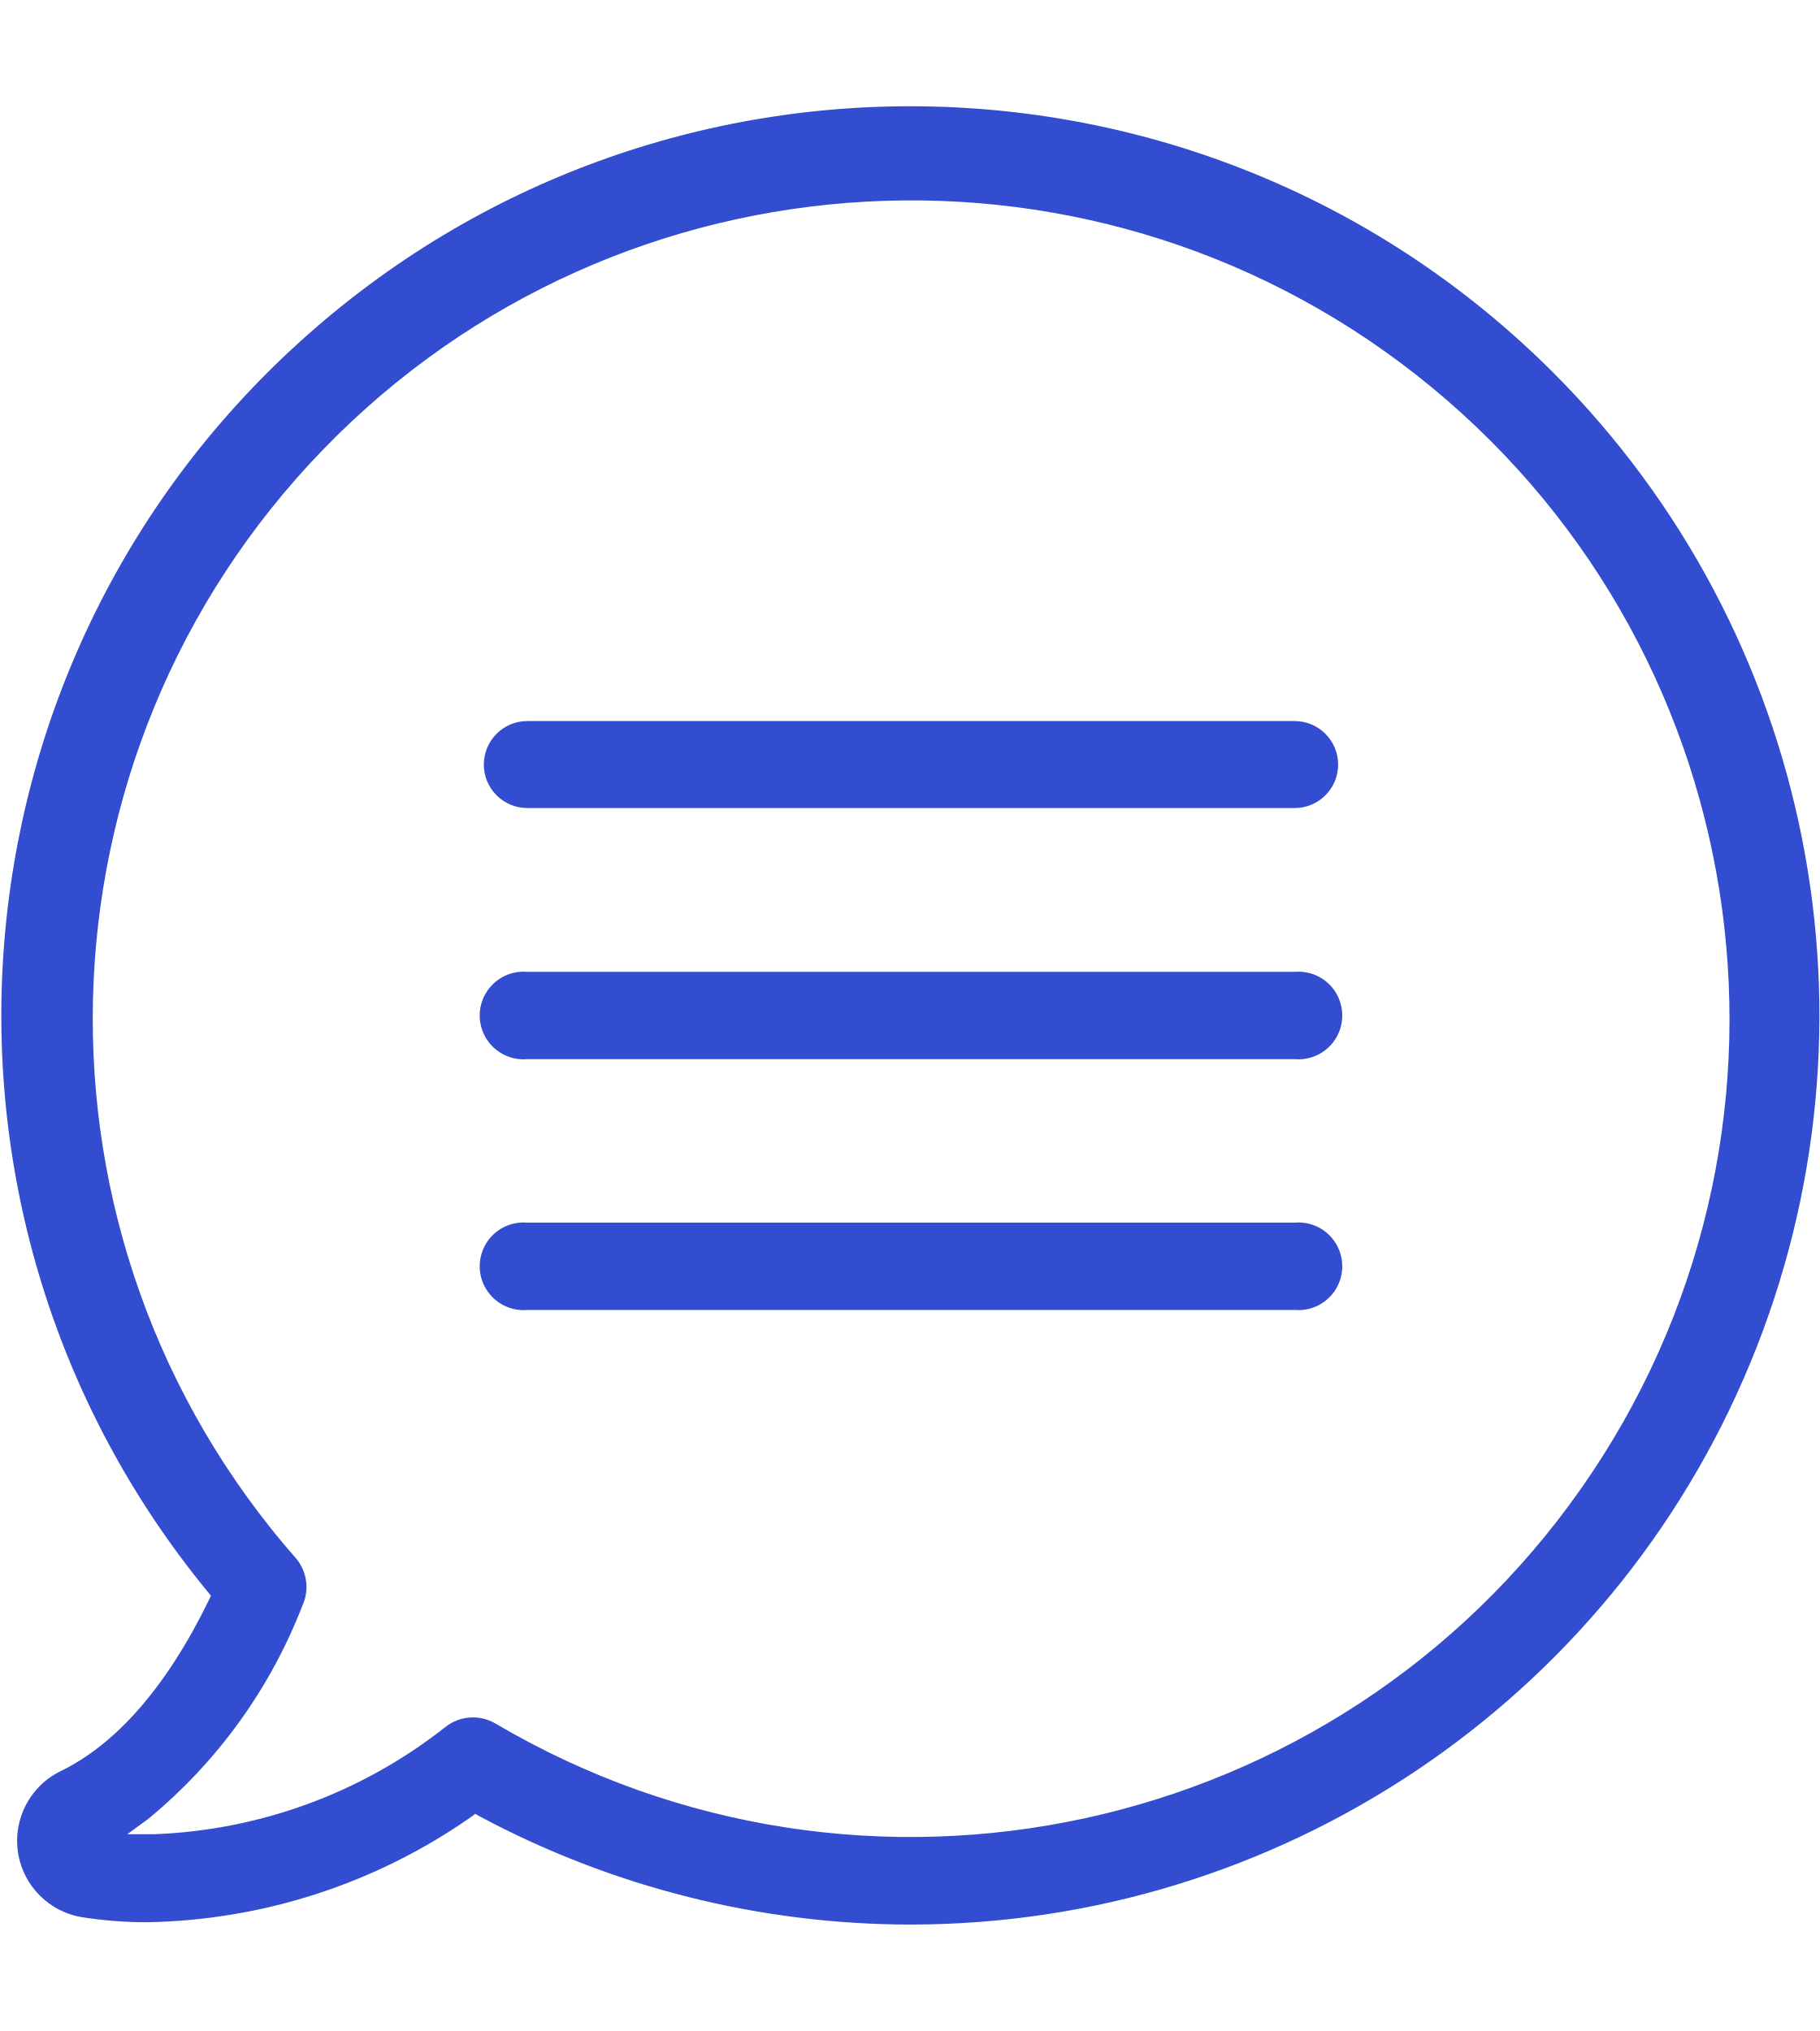
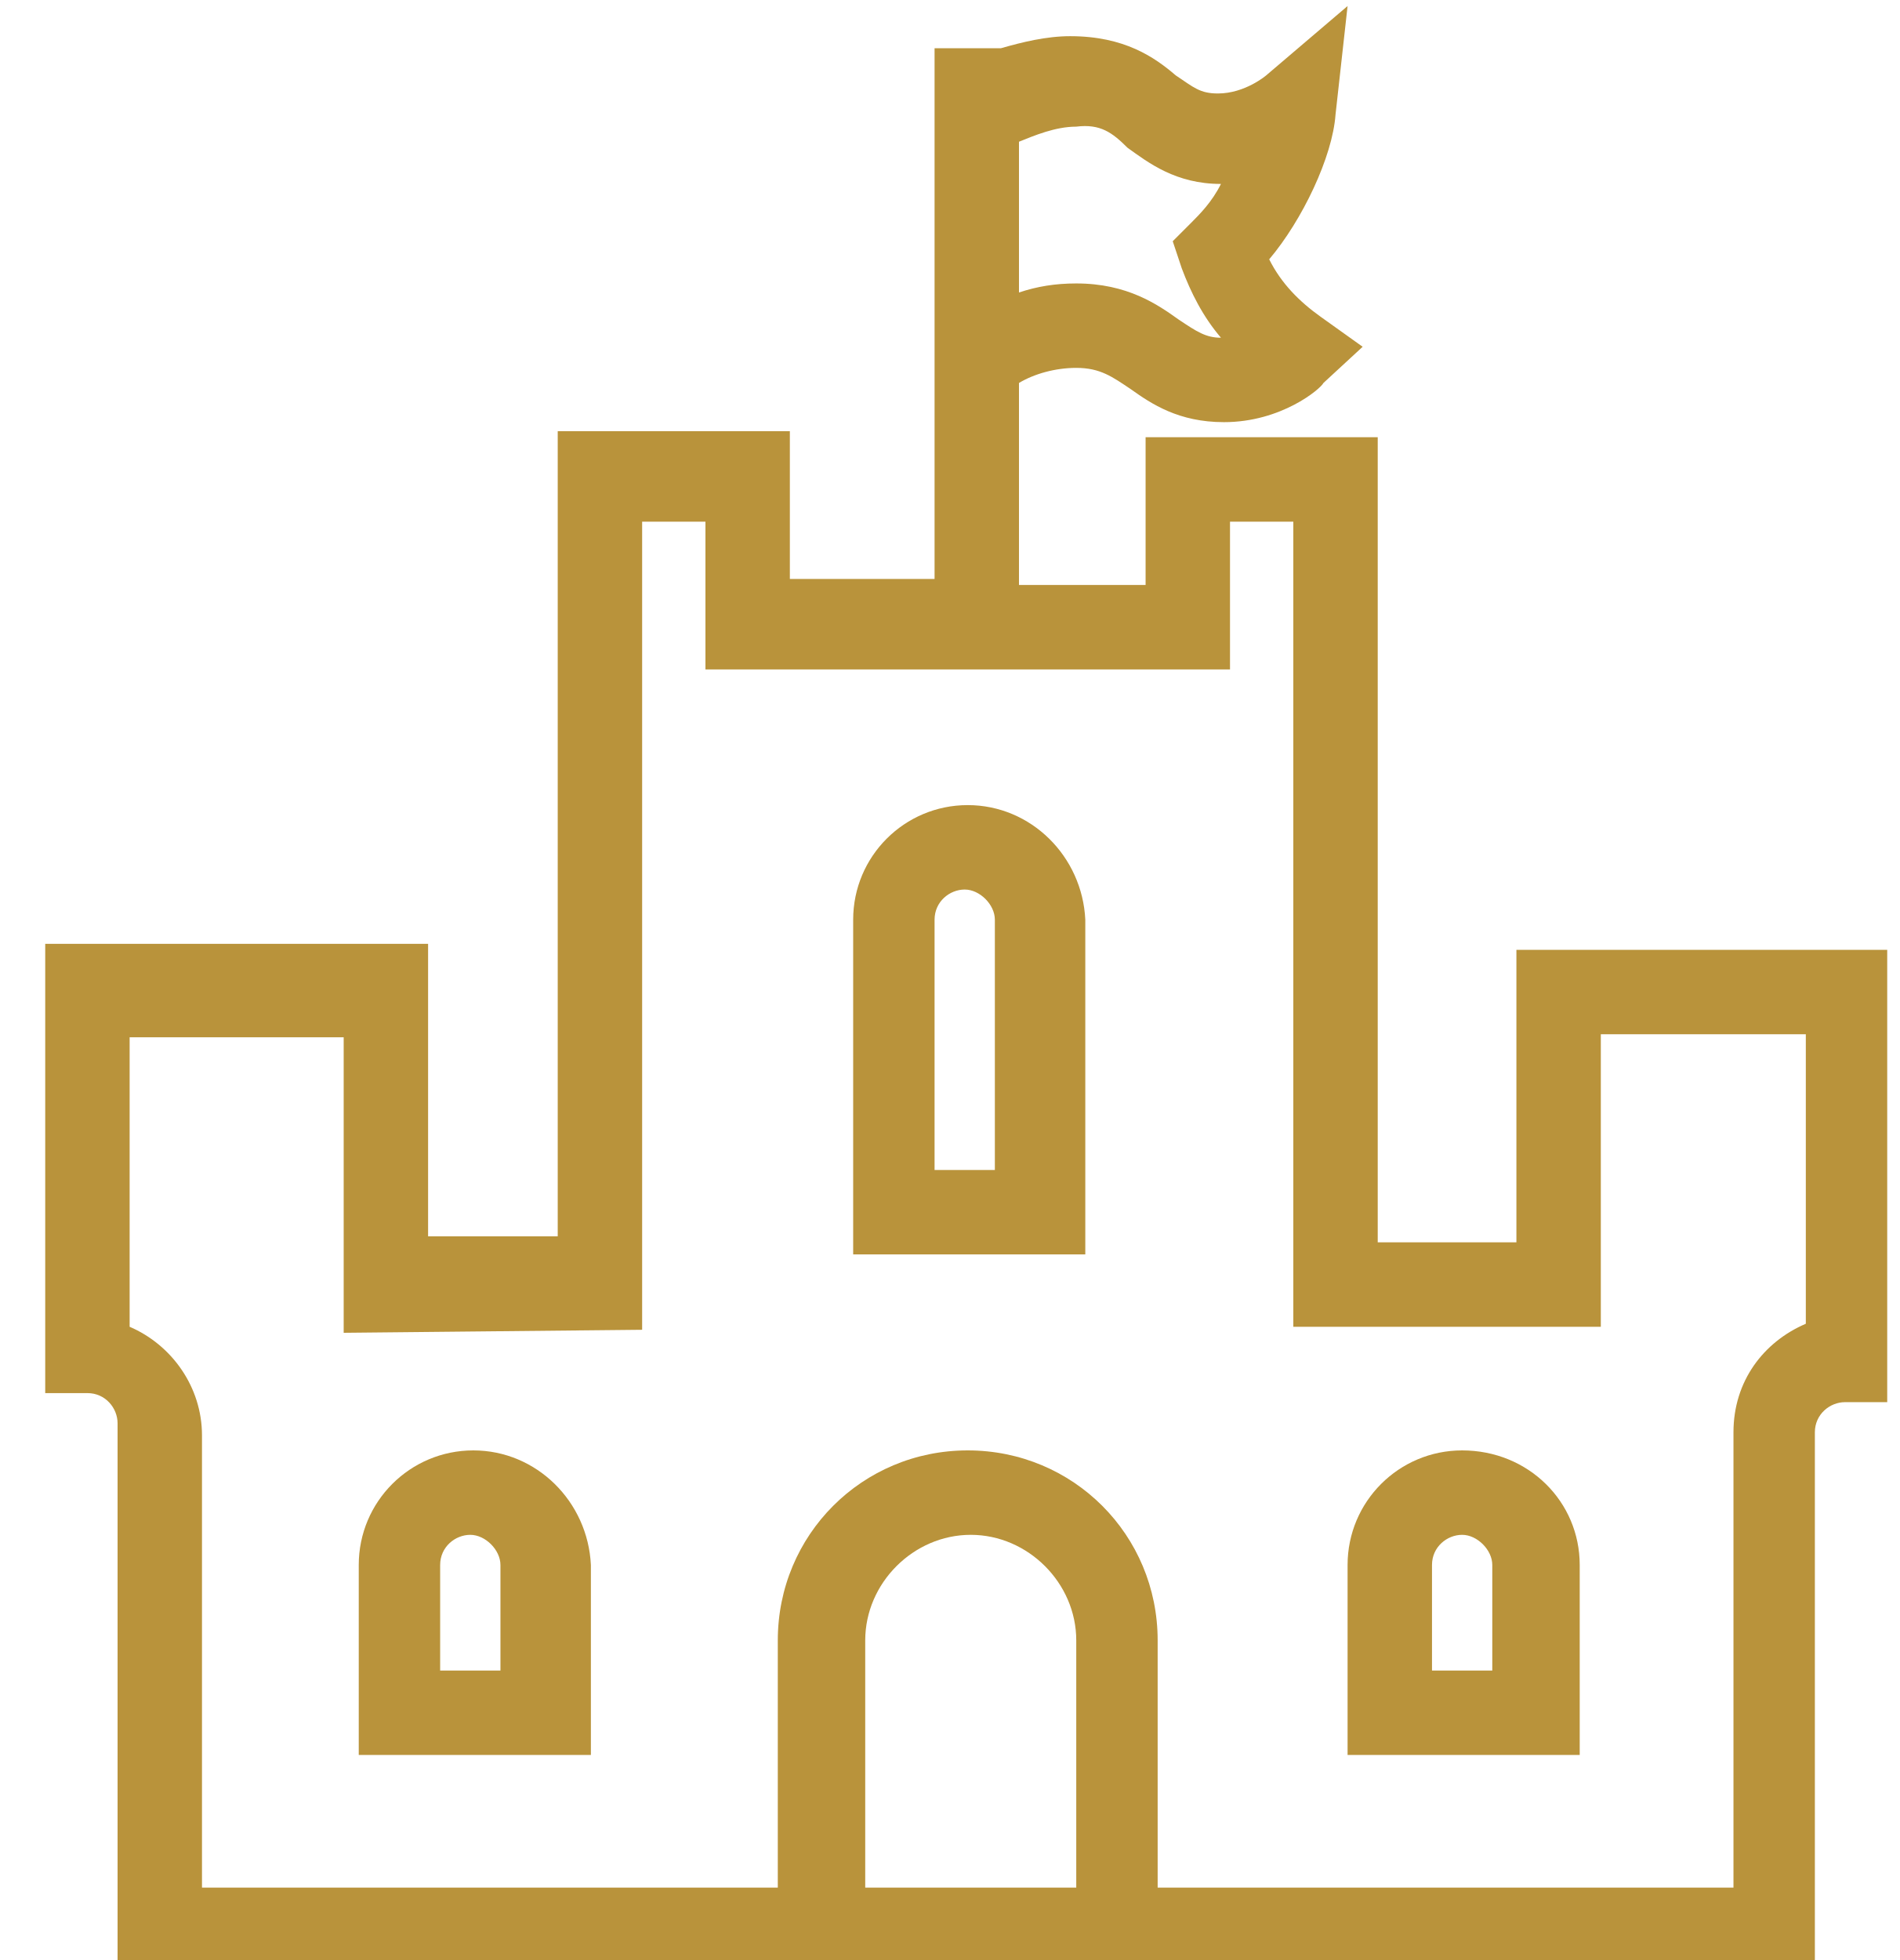
- <svg xmlns="http://www.w3.org/2000/svg" viewBox="0 0 55.2 61.63">
+ <svg xmlns="http://www.w3.org/2000/svg" version="1.1" id="_x33_" x="0px" y="0px" viewBox="0 0 63 65" style="enable-background:new 0 0 63 65;" xml:space="preserve">
  <defs>
-     <style>.cls-1{fill:#324dcf}</style>
+     <style>.cls-3{fill:#b9933b}</style>
  </defs>
-   <path class="cls-1" d="M39.28 21.88H16a1.32 1.32 0 100 2.64h23.28a1.32 1.32 0 100-2.64zM16 39.75h23.28a1.33 1.33 0 100-2.65H16a1.33 1.33 0 100 2.65zm23.28-10.26H16a1.33 1.33 0 100 2.65h23.28a1.33 1.33 0 100-2.65z" />
-   <path class="cls-1" d="M27.63 58.4a27.59 27.59 0 0019.5-47.09A27.58 27.58 0 006.3 48.3l.1.12-.07.15c-1.27 2.6-2.79 4.35-4.5 5.18a2.35 2.35 0 00.68 4.43 12.74 12.74 0 001.93.15 17.68 17.68 0 009.86-3.2l.12-.09.14.08a27.75 27.75 0 0013.07 3.28zm-14.11-6a15.17 15.17 0 01-8.88 3.26h-.78l.63-.46a15.74 15.74 0 004.69-6.49 1.35 1.35 0 00-.18-1.4 24.83 24.83 0 116.05 5 1.35 1.35 0 00-1.53.09z" />
+   <g>
+     <path class="cls-3" d="M15.7,48.1c-2.1,0-3.8,1.7-3.8,3.8v6.3h7.7v-6.3C19.5,49.8,17.8,48.1,15.7,48.1z M16.7,55.4h-2.1v-3.5c0-0.6,0.5-1,1-1   s1,0.5,1,1V55.4z" />
+     <path class="cls-3" d="M48.5,48.1c-2.1,0-3.8,1.7-3.8,3.8v6.3h7.7v-6.3C52.4,49.8,50.7,48.1,48.5,48.1z M49.6,55.4h-2.1v-3.5c0-0.6,0.5-1,1-1   s1,0.5,1,1V55.4z" />
+     <path class="cls-3" d="M32.1,26.7c-2.1,0-3.8,1.7-3.8,3.8v11.1h7.7V30.5C35.9,28.4,34.2,26.7,32.1,26.7z M33.1,38.8h-2.1v-8.3c0-0.6,0.5-1,1-1   s1,0.5,1,1V38.8z" />
+     <path class="cls-3" d="M50.3,31.5v9.7h-4.6V14.5H38v4.9h-4.2v-6.7c0.5-0.3,1.2-0.5,1.9-0.5c0.8,0,1.2,0.3,1.8,0.7c0.7,0.5,1.6,1.1,3.1,1.1   c1.9,0,3.2-1.1,3.3-1.3l1.3-1.2l-1.4-1c-0.7-0.5-1.3-1.1-1.7-1.9c1.1-1.3,2.1-3.4,2.2-4.8l0.4-3.6l-2.7,2.3c0,0-0.7,0.6-1.6,0.6   c-0.6,0-0.8-0.2-1.4-0.6c-0.7-0.6-1.7-1.3-3.5-1.3c-0.8,0-1.6,0.2-2.3,0.4H31v17.6h-4.8v-4.9h-7.7v26.7l-4.3,0v-9.7H1.5v14.9h1.4   c0.6,0,1,0.5,1,1l0,3.7c0,4.6,0,10.4,0,12.7l0,1.4l56.3,0.1V47.5c0-0.6,0.5-1,1-1h1.4V31.5H50.3z M37.4,4.9   c0.7,0.5,1.6,1.2,3.1,1.2c-0.3,0.6-0.7,1-1,1.3L38.9,8l0.3,0.9c0.3,0.8,0.7,1.6,1.3,2.3c-0.5,0-0.8-0.2-1.4-0.6   c-0.7-0.5-1.7-1.2-3.4-1.2c-0.7,0-1.3,0.1-1.9,0.3v-5c0.5-0.2,1.2-0.5,1.9-0.5C36.5,4.1,36.9,4.4,37.4,4.9z M35.6,62.6l-6.9,0v-8.2   c0-1.9,1.6-3.5,3.5-3.5s3.5,1.6,3.5,3.5V62.6z M59.9,43.9c-1.4,0.6-2.4,1.9-2.4,3.6v15.1l-19.1,0v-8.2c0-3.5-2.8-6.3-6.3-6.3   s-6.3,2.8-6.3,6.3v8.2l-19.1,0c0-2.8,0-7.5,0-11.3l0-3.7c0-1.6-1-3-2.4-3.6v-9.6h7.1v9.8l9.9-0.1V17.3h2.1v4.9h17.4v-4.9h2.1V44   h10.2v-9.7h6.8V43.9z" />
+   </g>
</svg>
